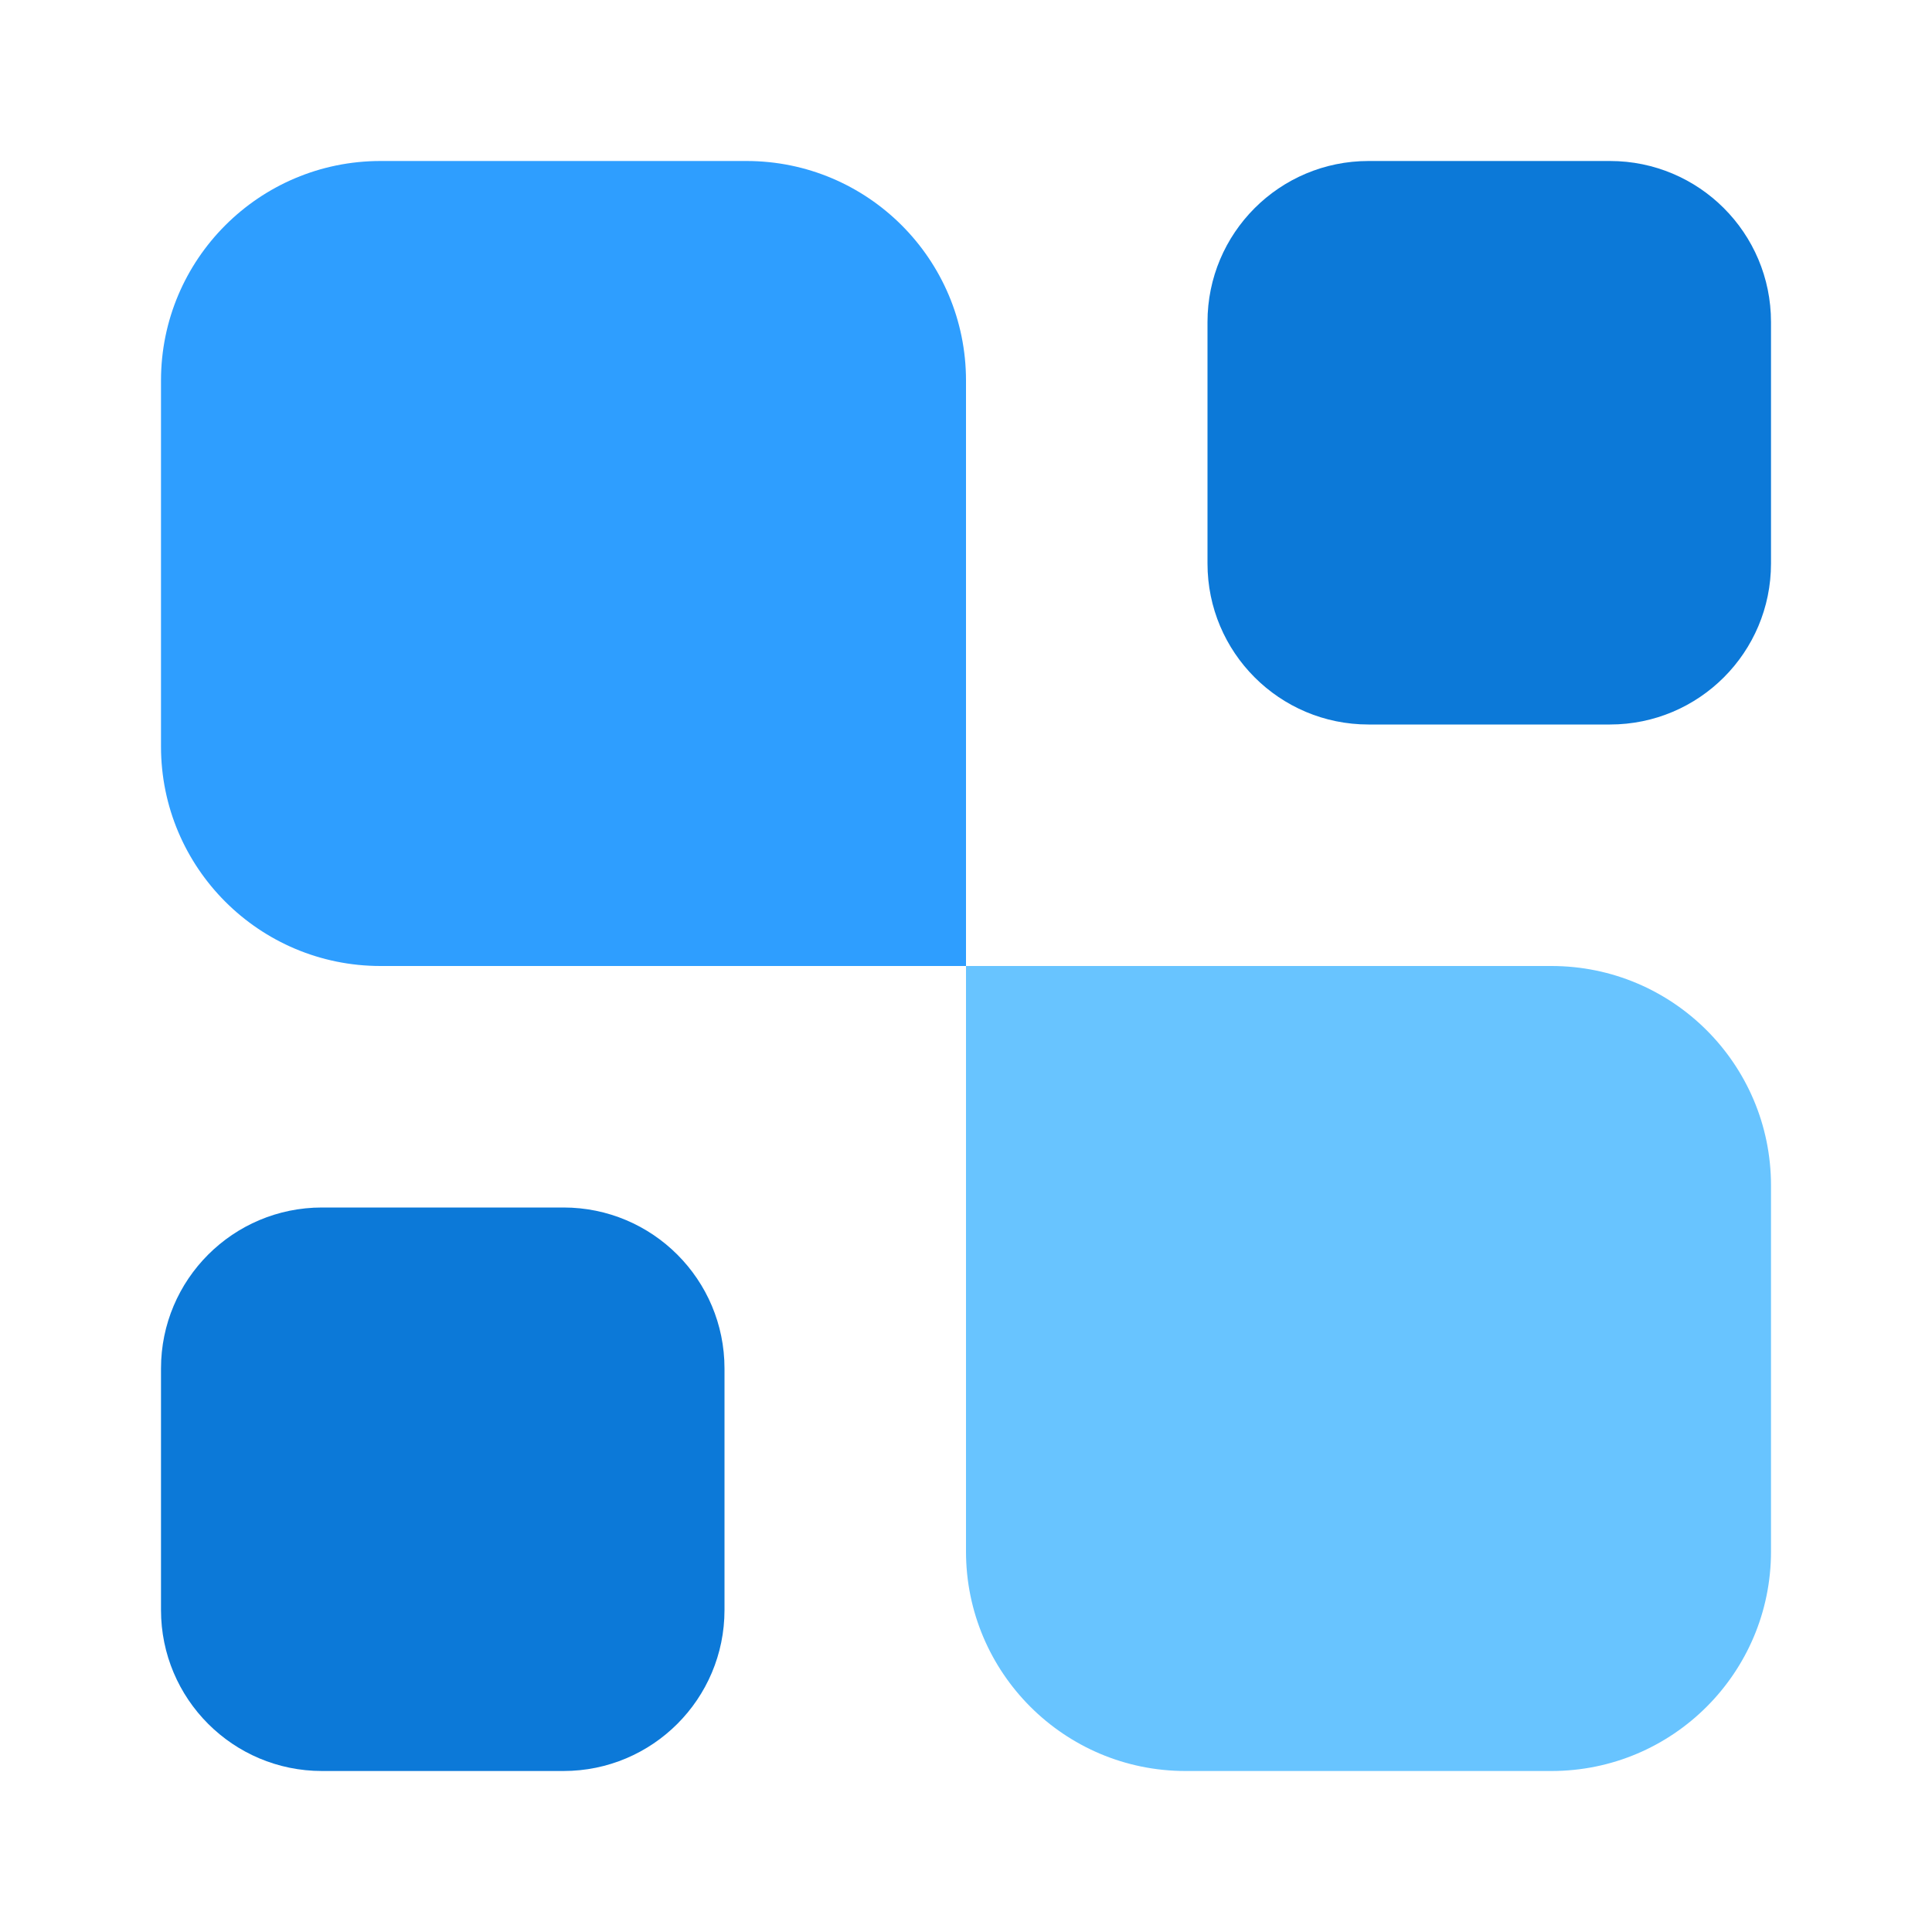
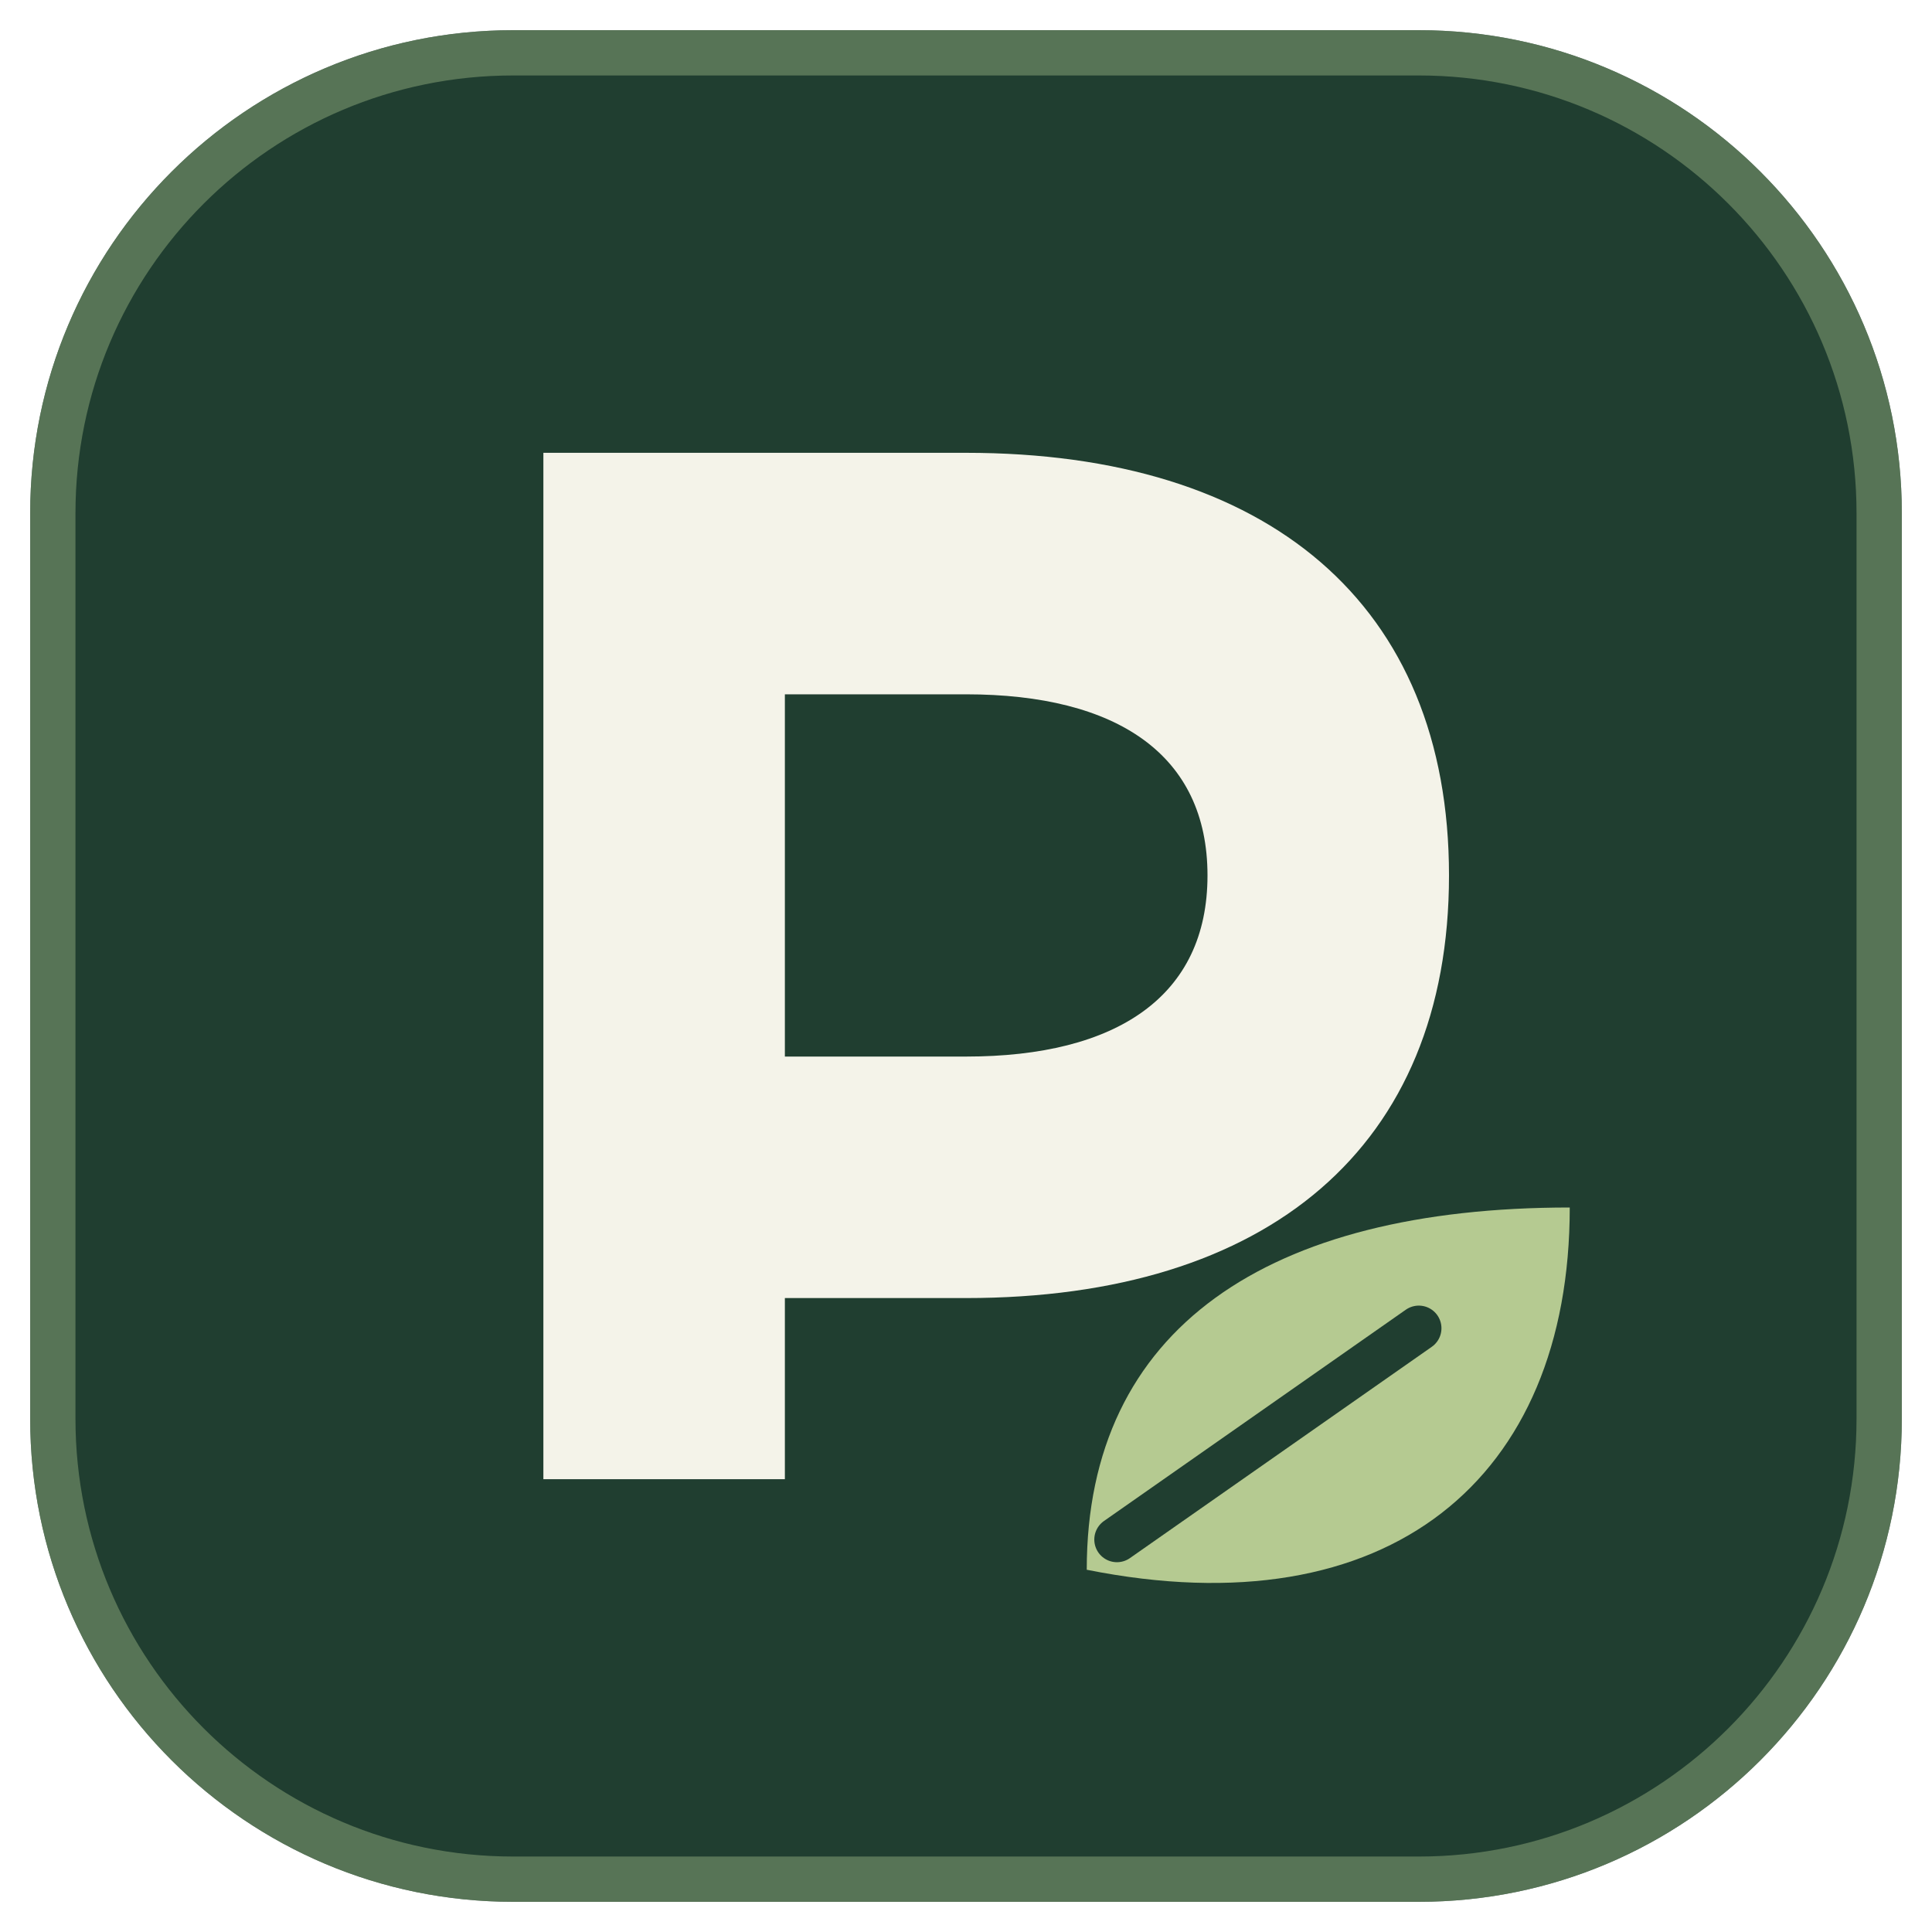
- <svg xmlns="http://www.w3.org/2000/svg" width="24" height="24" viewBox="0 0 24 24" fill="none">
-   <path d="M22 19.273C22 20.779 20.779 22 19.273 22H14.727C13.221 22 12 20.779 12 19.273V12H19.273C20.779 12 22 13.221 22 14.727V19.273Z" fill="#68C4FF" />
-   <path d="M20 2C21.105 2 22 2.895 22 4V7C22 8.105 21.105 9 20 9H17C15.895 9 15 8.105 15 7V4C15 2.895 15.895 2 17 2H20Z" fill="#0C79D8" />
-   <path d="M7 15C8.105 15 9 15.895 9 17V20C9 21.105 8.105 22 7 22H4C2.895 22 2 21.105 2 20V17C2 15.895 2.895 15 4 15H7Z" fill="#0C79D8" />
-   <path d="M12 12H4.727C3.221 12 2 10.779 2 9.273V4.727C2 3.221 3.221 2 4.727 2H9.273C10.779 2 12 3.221 12 4.727V12Z" fill="#2E9EFF" />
+ <svg xmlns="http://www.w3.org/2000/svg" viewBox="0 0 64 64" fill="none">
+   <rect x="1" y="1" width="62" height="62" rx="16" fill="#203E30" />
+   <rect x="1.75" y="1.75" width="60.5" height="60.5" rx="15.25" stroke="#75916B" stroke-opacity=".65" stroke-width="1.5" />
+   <path fill-rule="evenodd" clip-rule="evenodd" d="M18 49V15H32C42 15 48 20 48 29S42 43 32 43H26V49H18ZM26 23V35H32C37 35 40 33 40 29S37 23 32 23H26Z" fill="#F4F3E9" />
+   <path d="M36 52C36 44 42 40 52 40C52 49 46 54 36 52Z" fill="#B5CA91" />
+   <path d="M37 51L47 44" stroke="#203E30" stroke-width="1.5" stroke-linecap="round" />
</svg>
